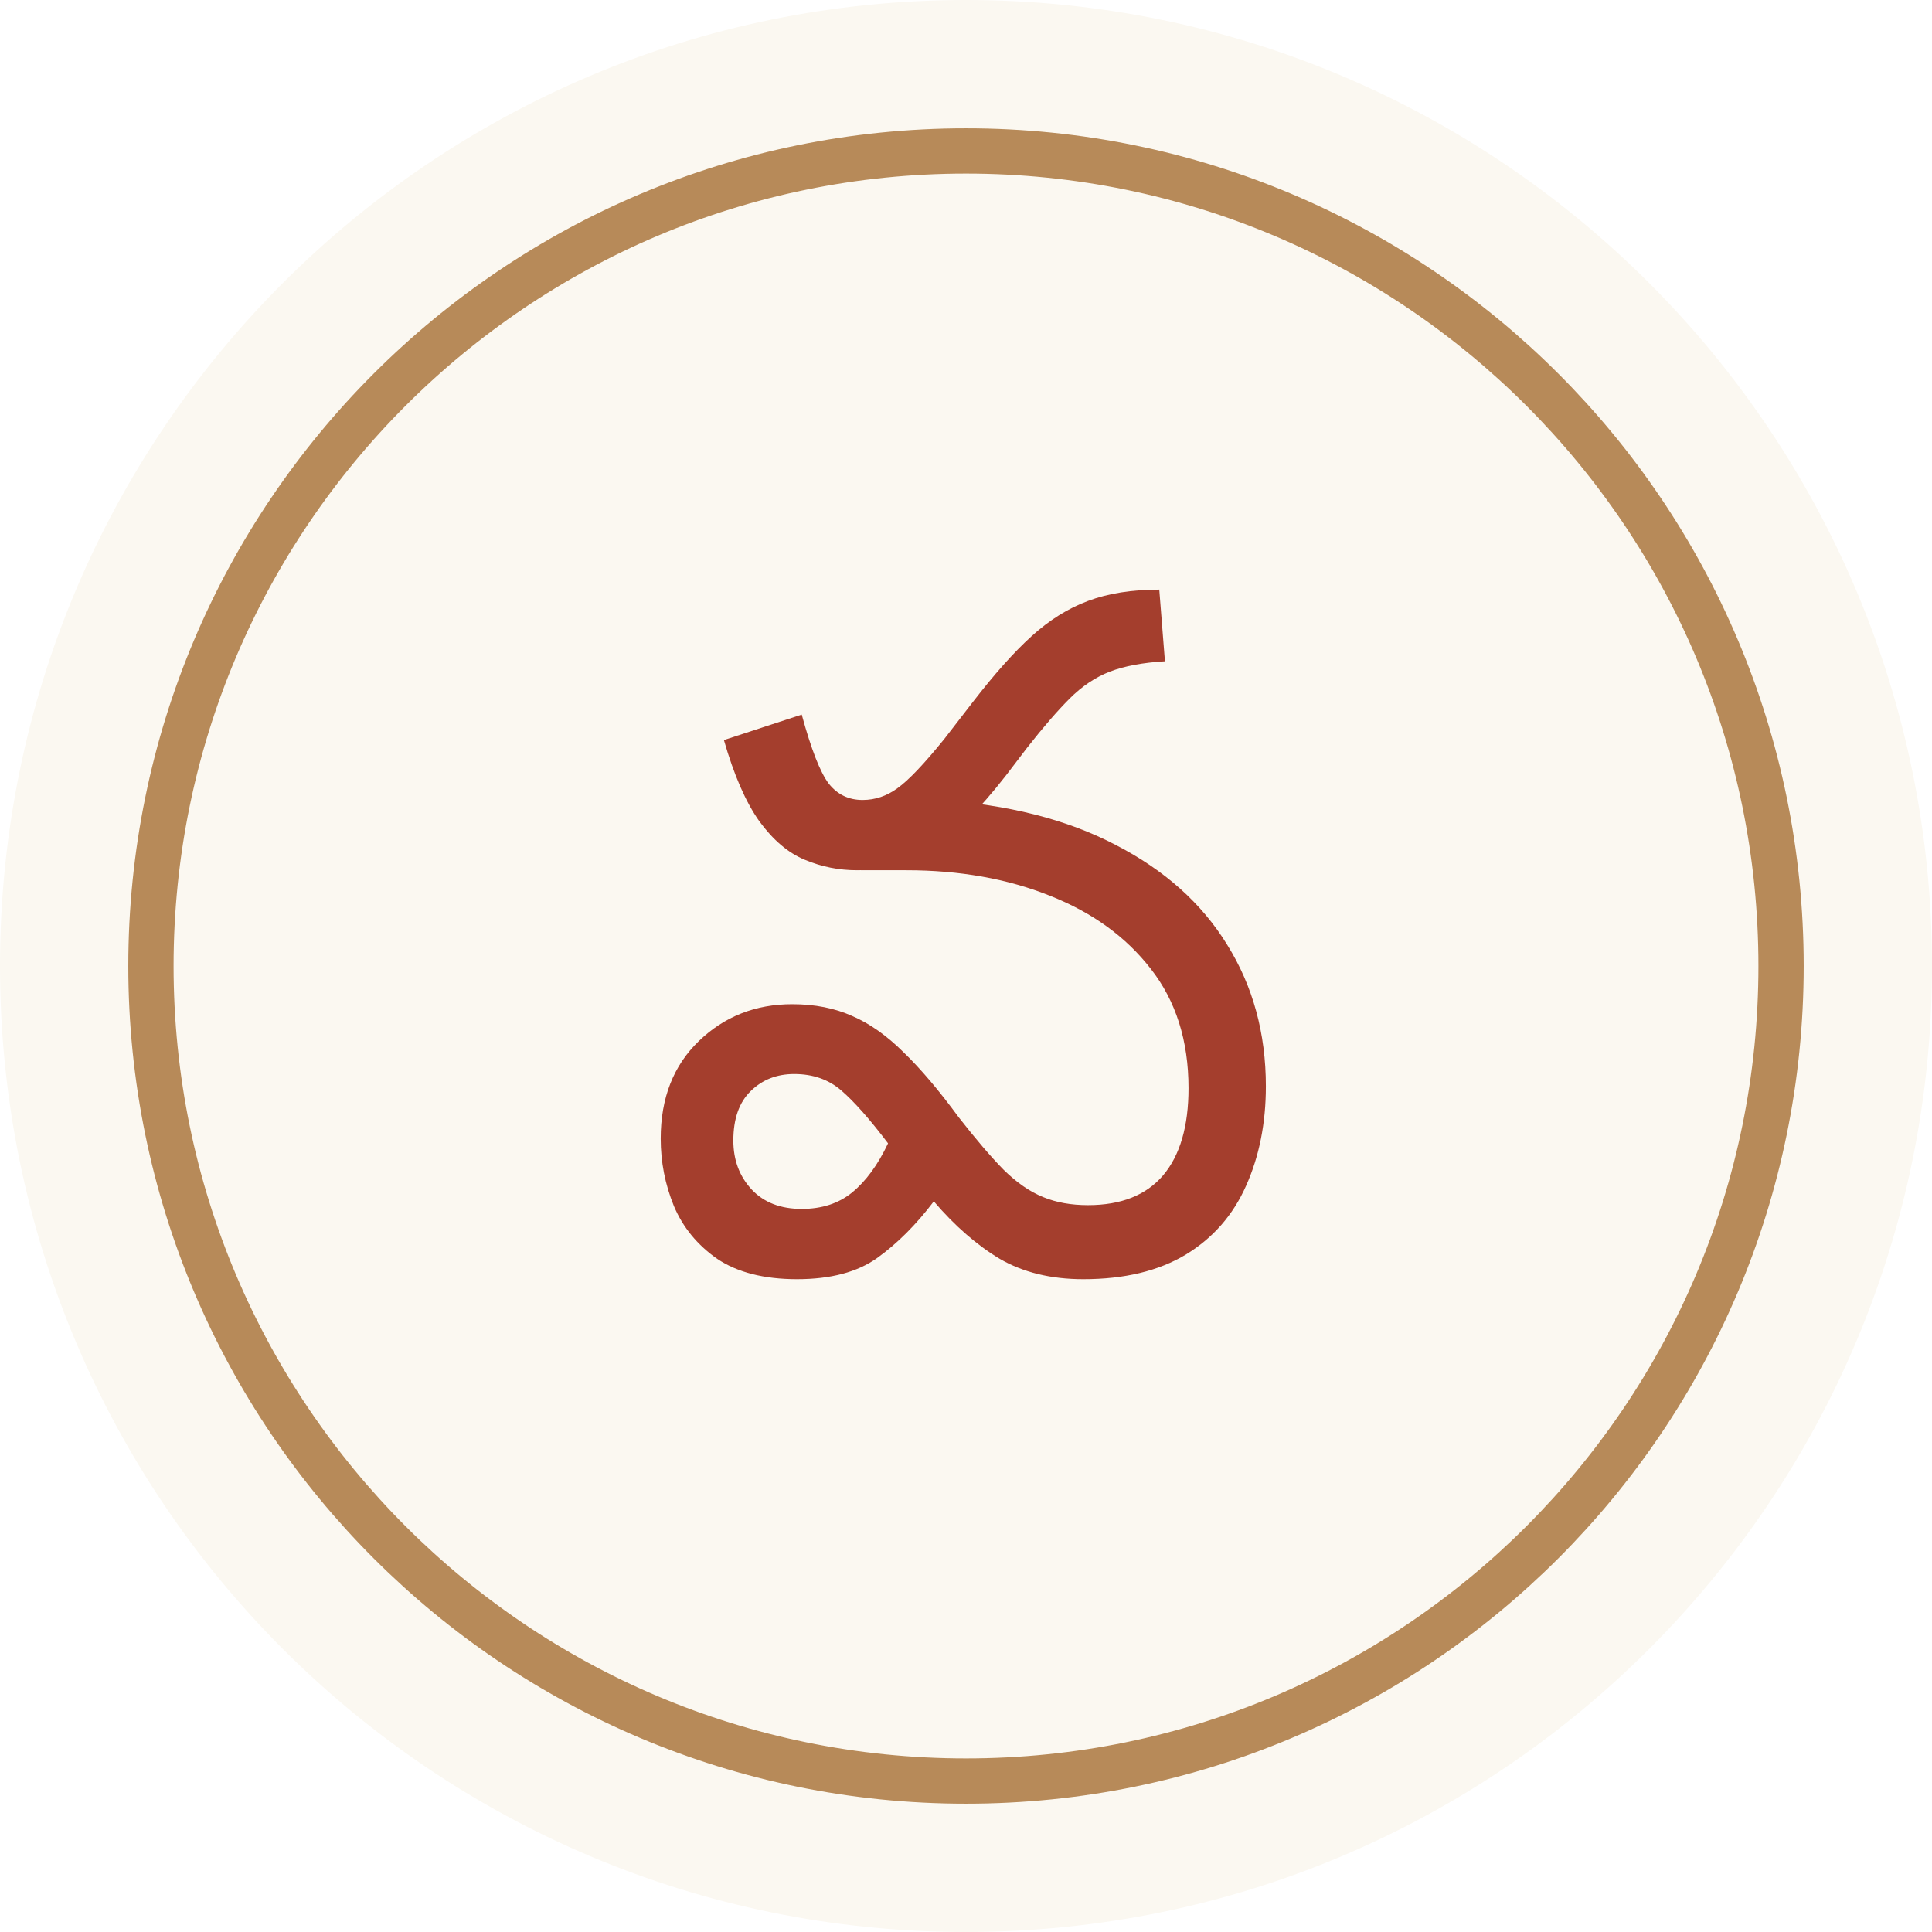
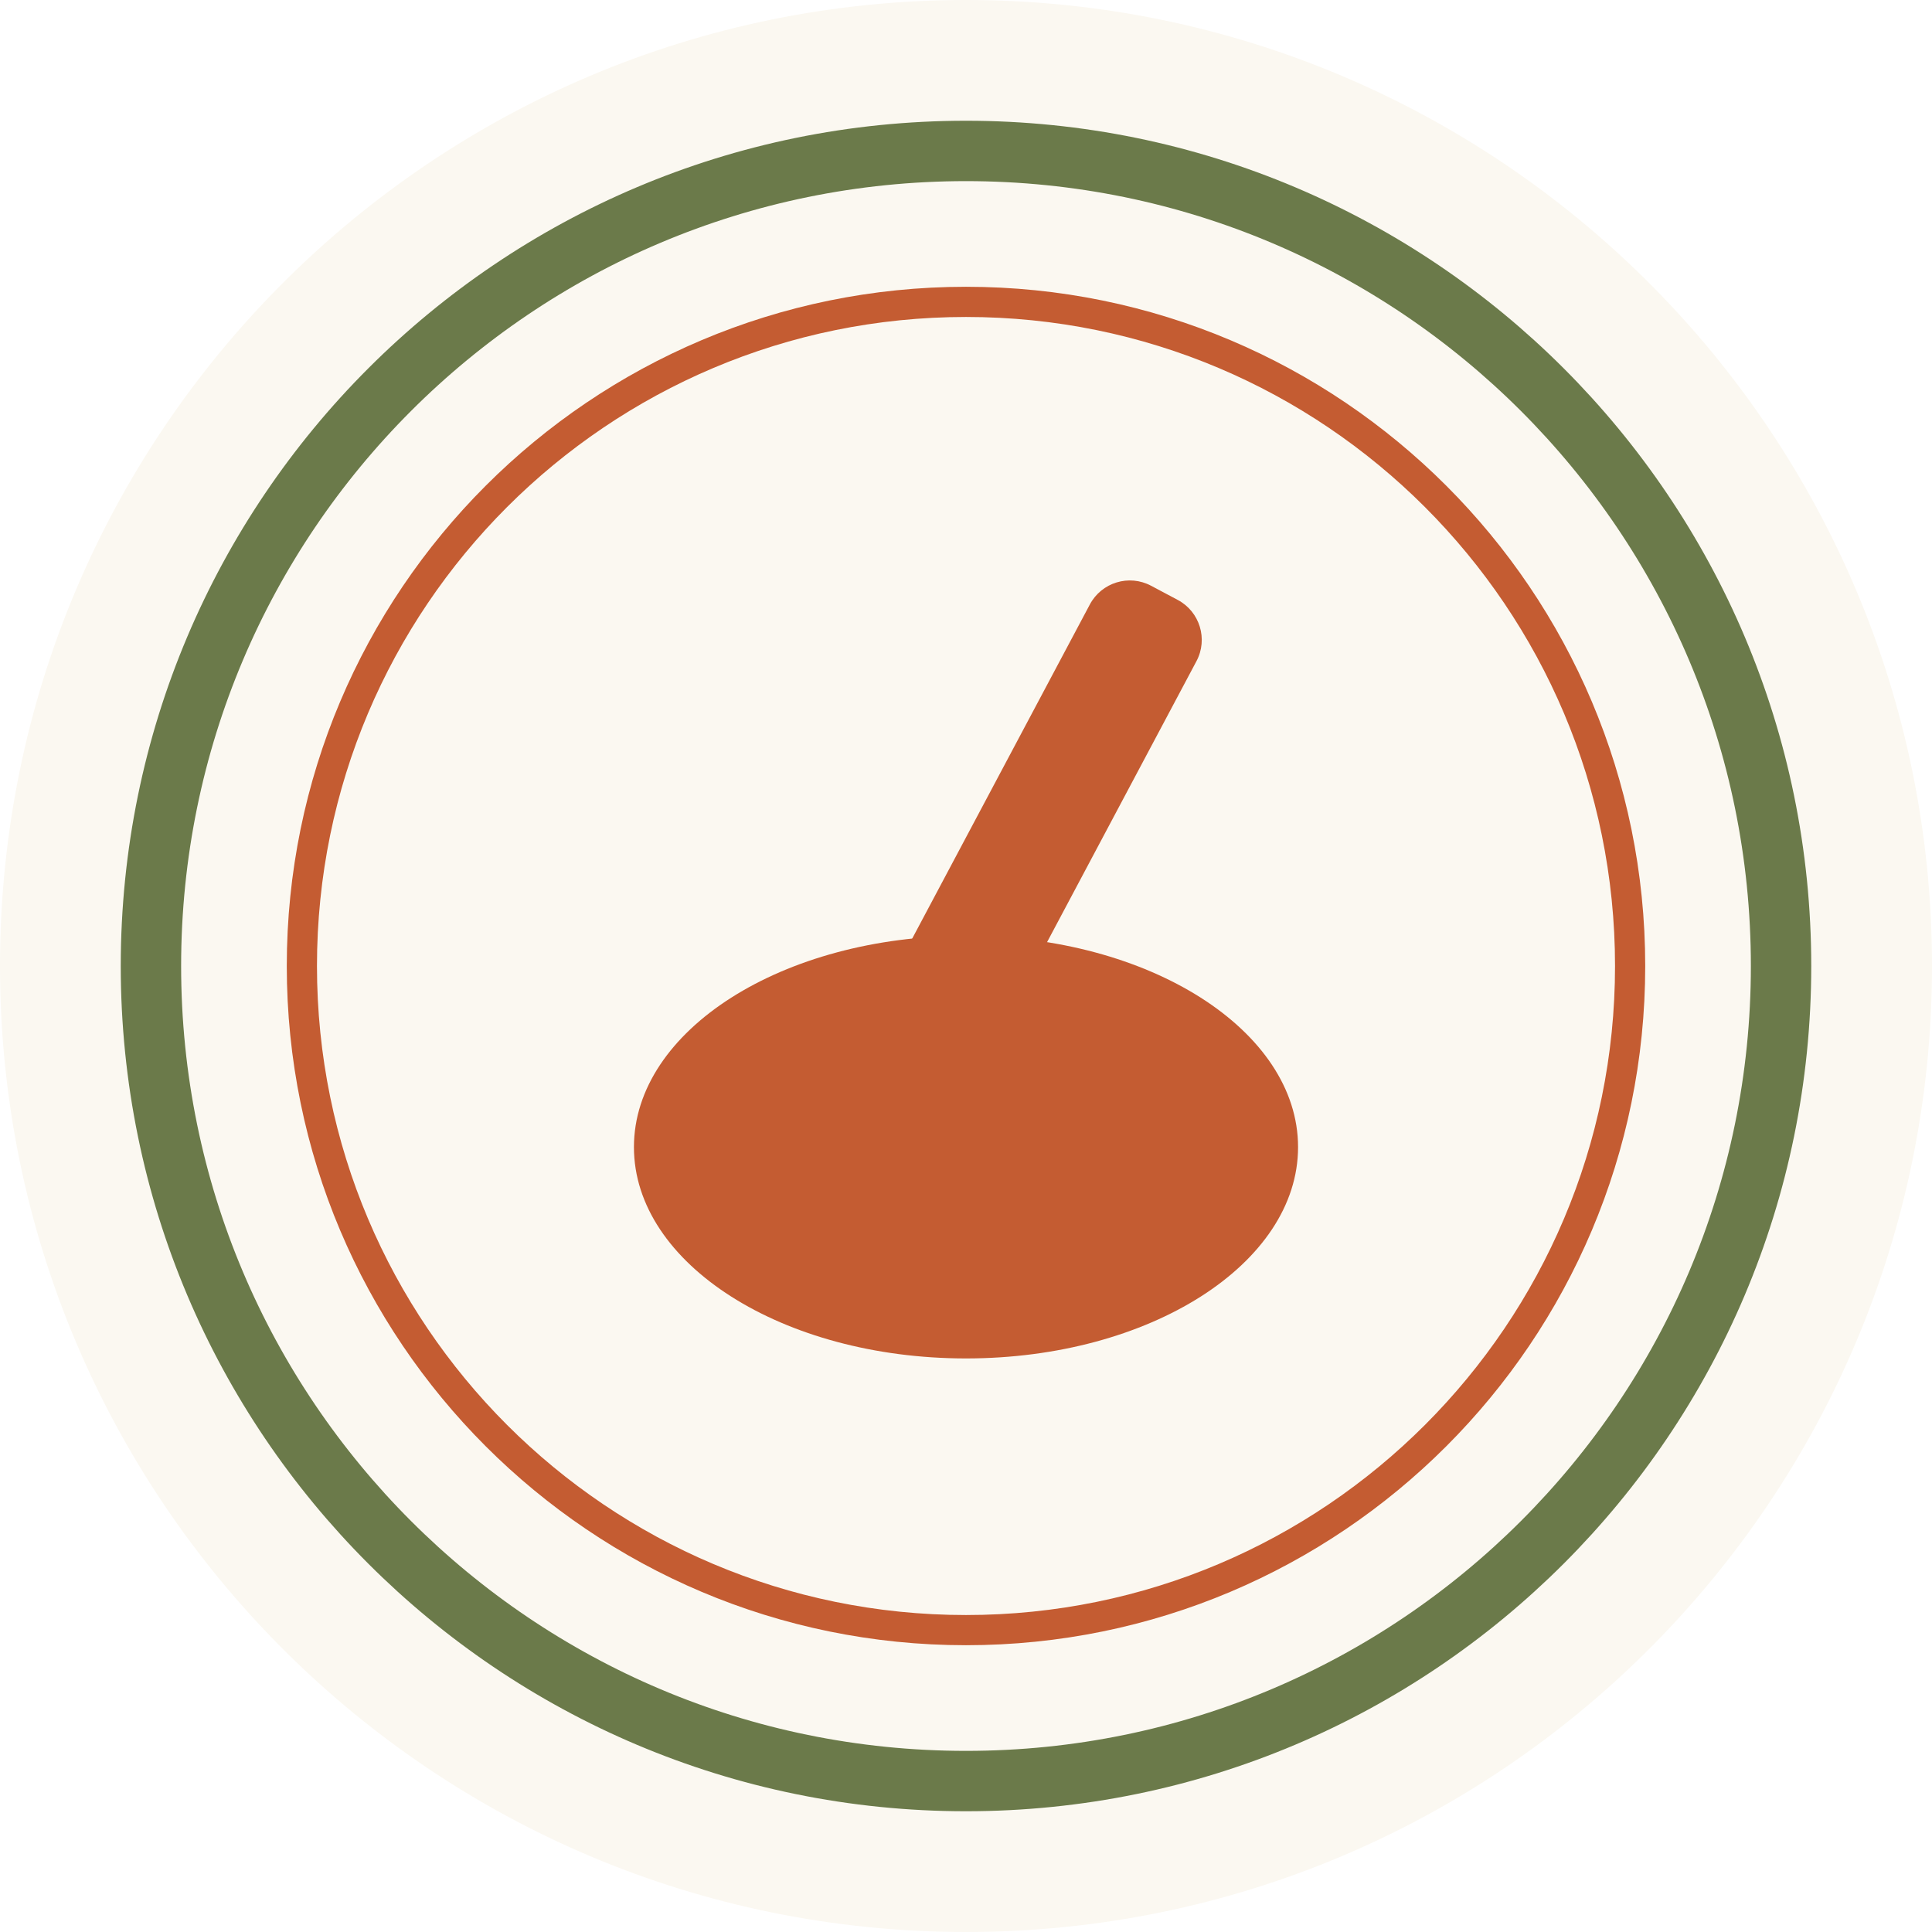
<svg xmlns="http://www.w3.org/2000/svg" viewBox="0 0 64 64">
  <rect width="64" height="64" rx="32" fill="#fbf8f1" />
-   <circle cx="32" cy="32" r="27" fill="none" stroke="#b78a59" stroke-width="1.5" />
-   <text x="32" y="42" fill="#a43e2d" font-family="Georgia,serif" font-size="31" text-anchor="middle">వ</text>
+   <circle cx="32" cy="32" r="27" fill="none" stroke="#6b7a4a" stroke-width="2" />
+   <circle cx="32" cy="32" r="22" fill="none" stroke="#c45c32" stroke-width="1" />
+   <ellipse cx="32" cy="38" rx="11" ry="7" fill="#c45c32" />
+   <rect x="30" y="18" width="4" height="16" rx="1.5" fill="#c45c32" transform="rotate(28 32 32)" />
</svg>
